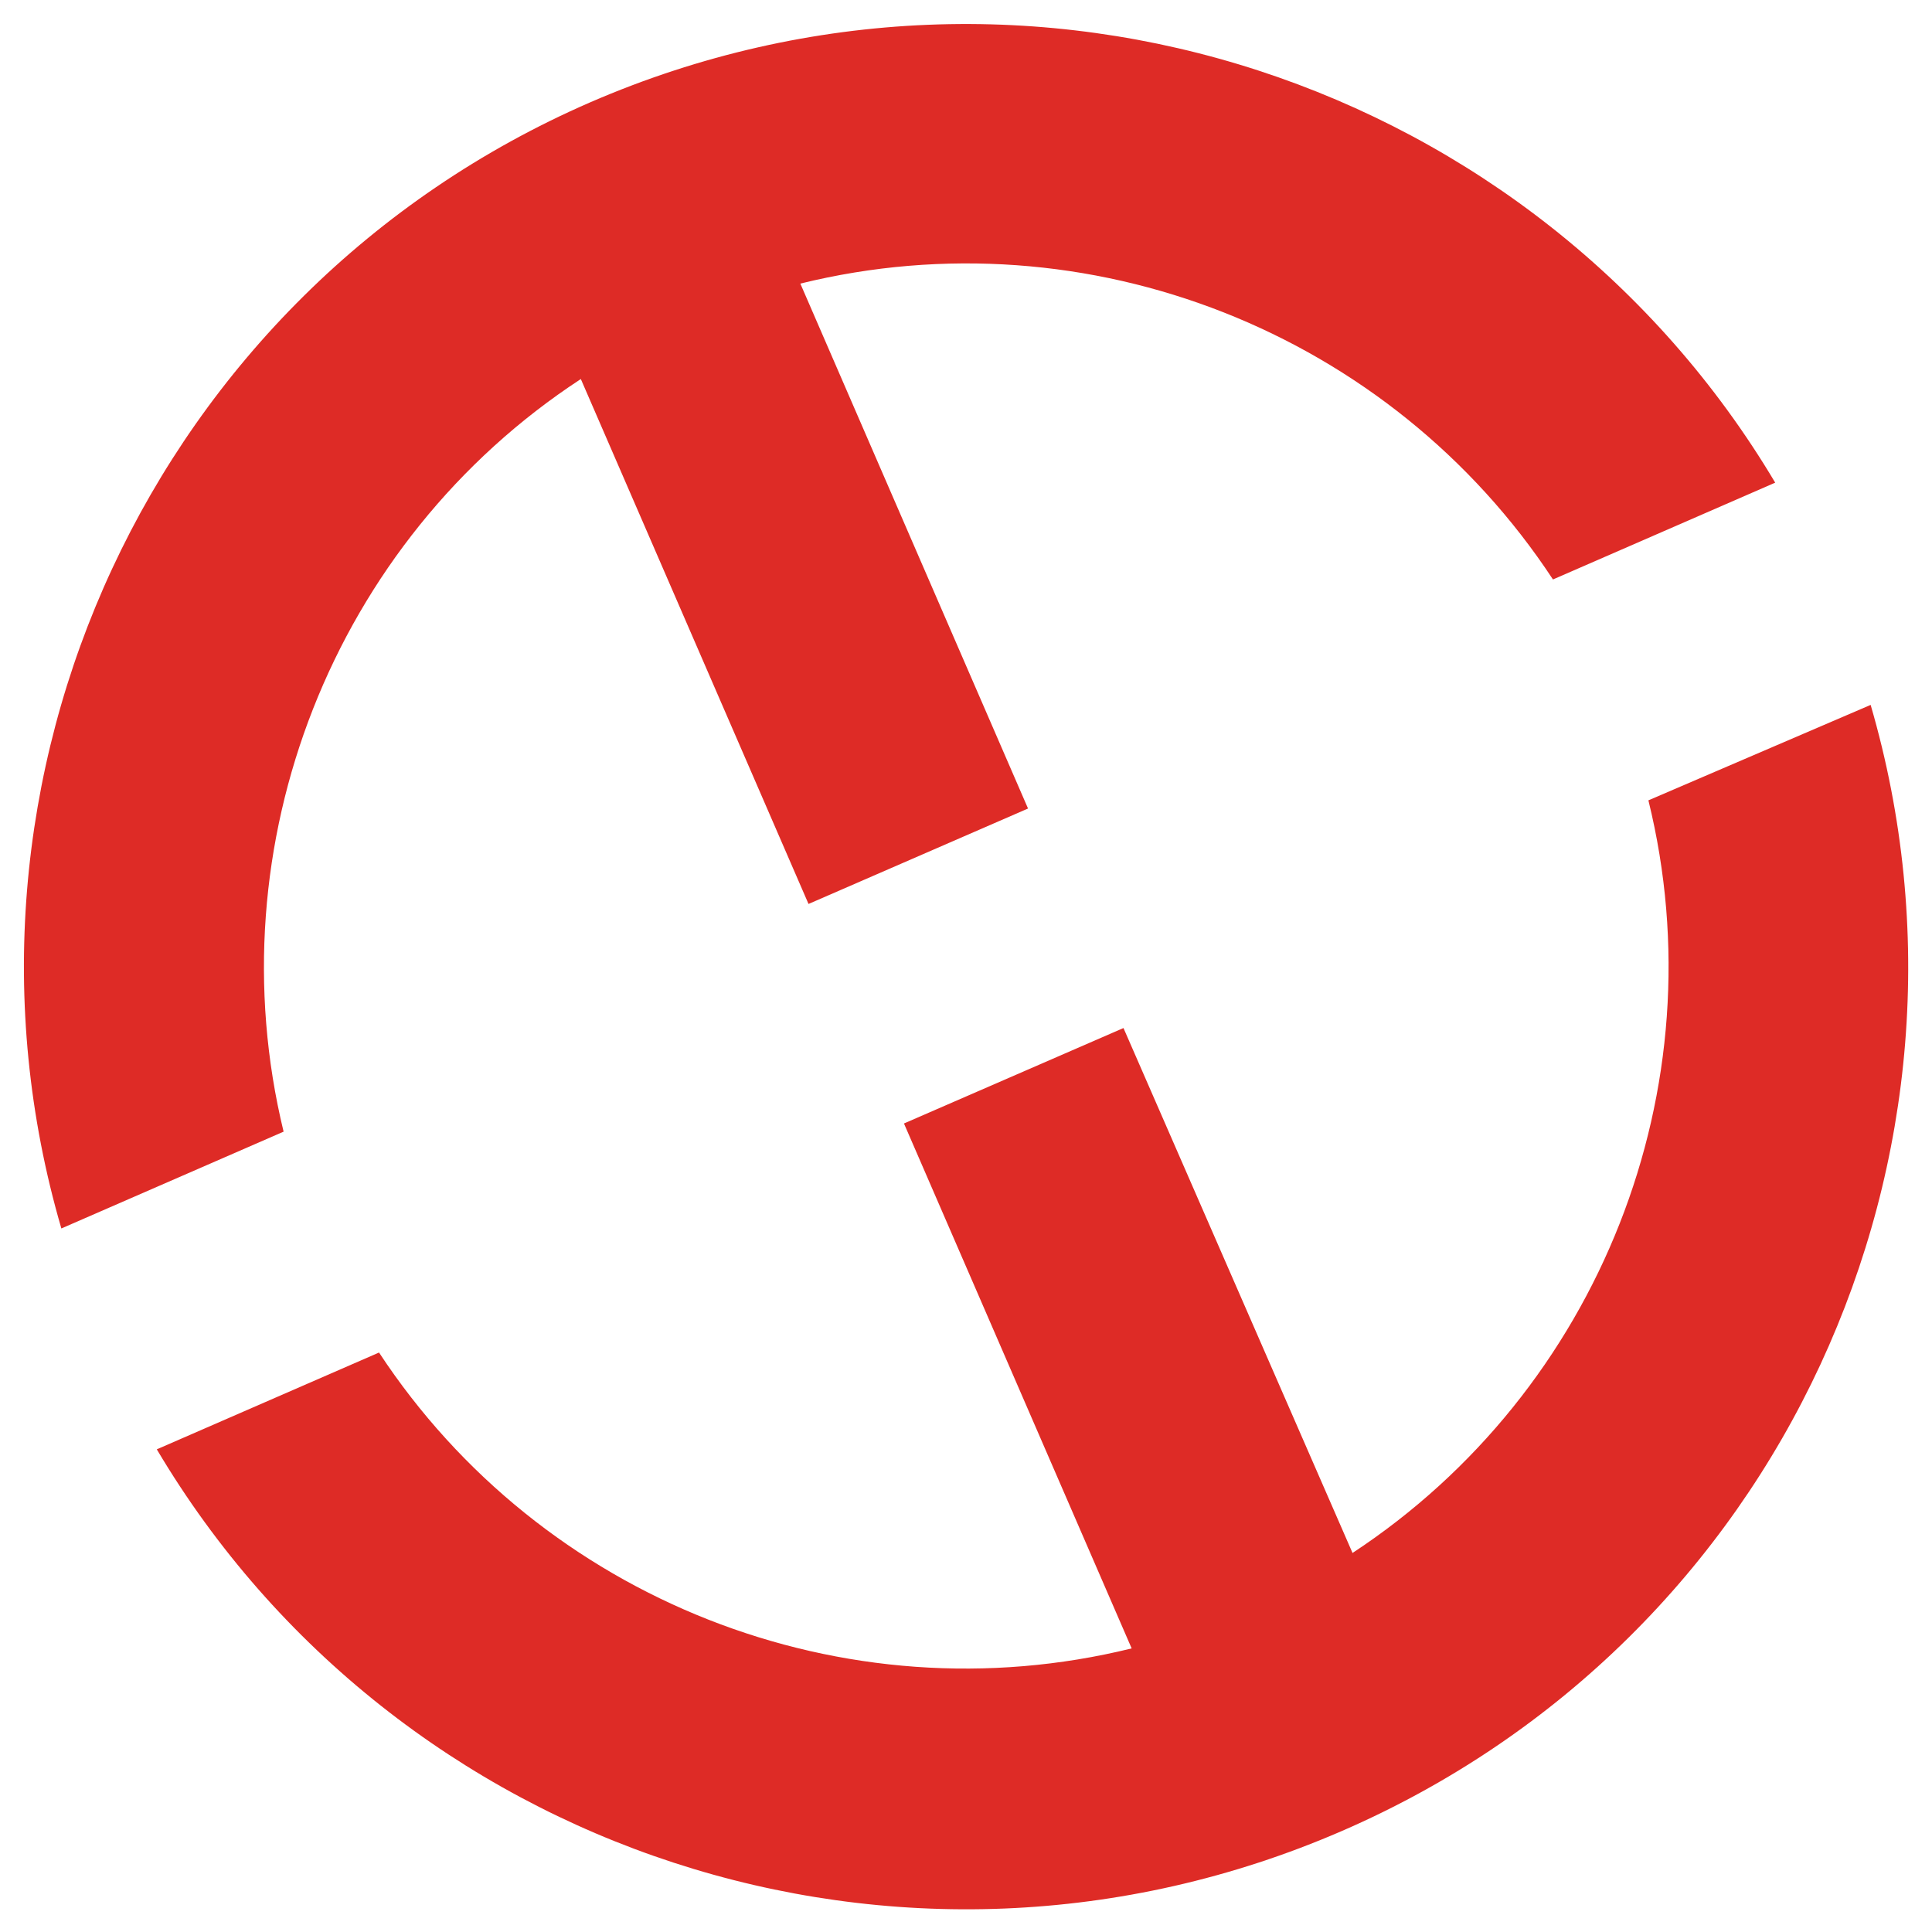
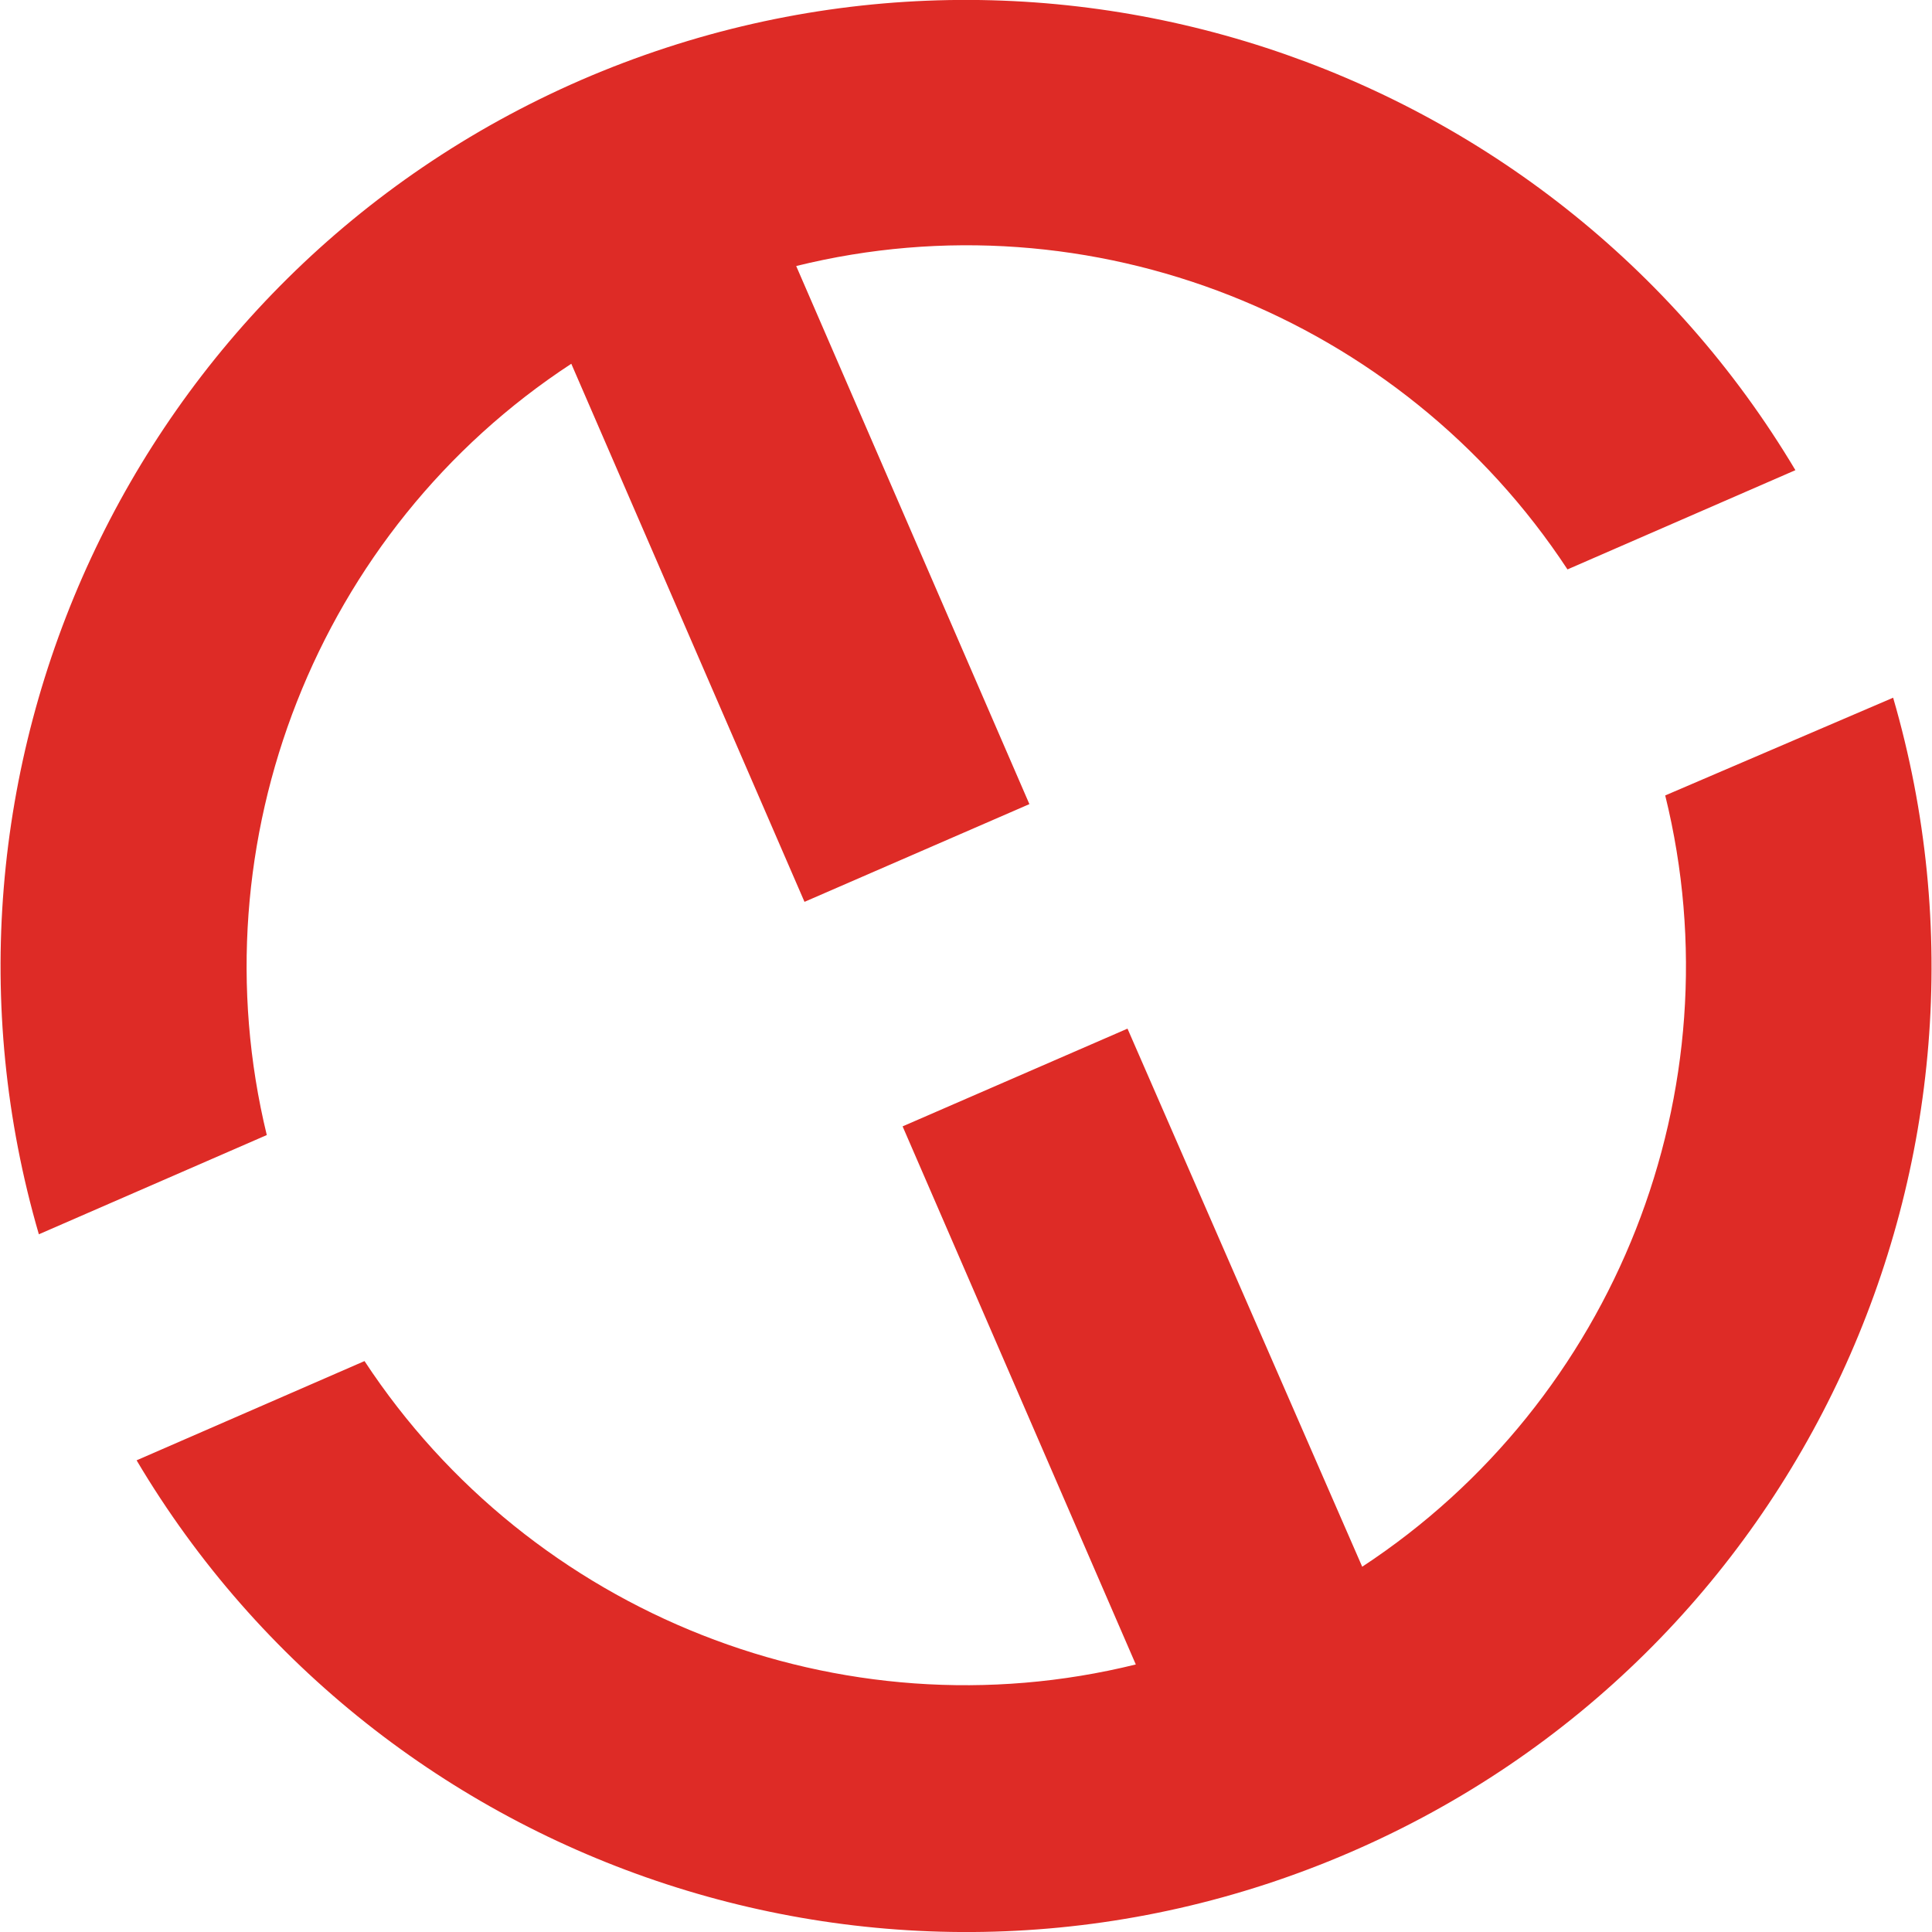
- <svg xmlns="http://www.w3.org/2000/svg" viewBox="0 0 141.7 141.7">
-   <path d="M120.9 58.7c5.2 21.1-3.6 43.3-21.7 55.2L82.4 75.4l-16.1 7L83 120.9c-21.1 5.2-43.3-3.6-55.2-21.7l-16.3 7.1c17.5 29.5 54.6 42 86.9 28 32.3-14 48.4-49.7 38.8-82.6l-16.3 7zM43.3 7.5C11.1 21.5-5.1 57.2 4.5 90.1L20.8 83c-5.1-21 3.6-43.3 21.8-55.2l16.7 38.5 16.1-7-16.7-38.5c21.1-5.2 43.3 3.6 55.2 21.7l16.3-7.1C112.7 6 75.6-6.5 43.3 7.5z" fill="#DE2B26" />
+ <svg viewBox="0 0 512 512">
+   <path d="M441.3 210.8C460.6 289 428 371.2 361 415.2l-62.2-142.6-59.6 25.9L301 441.1c-78.1 19.3-160.3-13.3-204.4-80.4L36.2 387C101 496.3 238.4 542.6 358 490.8s179.2-184 143.7-305.9l-60.4 25.9zM154 21.2C34.7 73.1-25.2 205.3 10.3 327.1l60.4-26.3C51.8 223 84 140.5 151.4 96.4L213.2 239l59.6-25.9L211 70.5c78.1-19.3 160.3 13.3 204.4 80.4l60.4-26.3C410.9 15.7 273.6-30.6 154 21.2z" fill="#de2b26" />
</svg>
